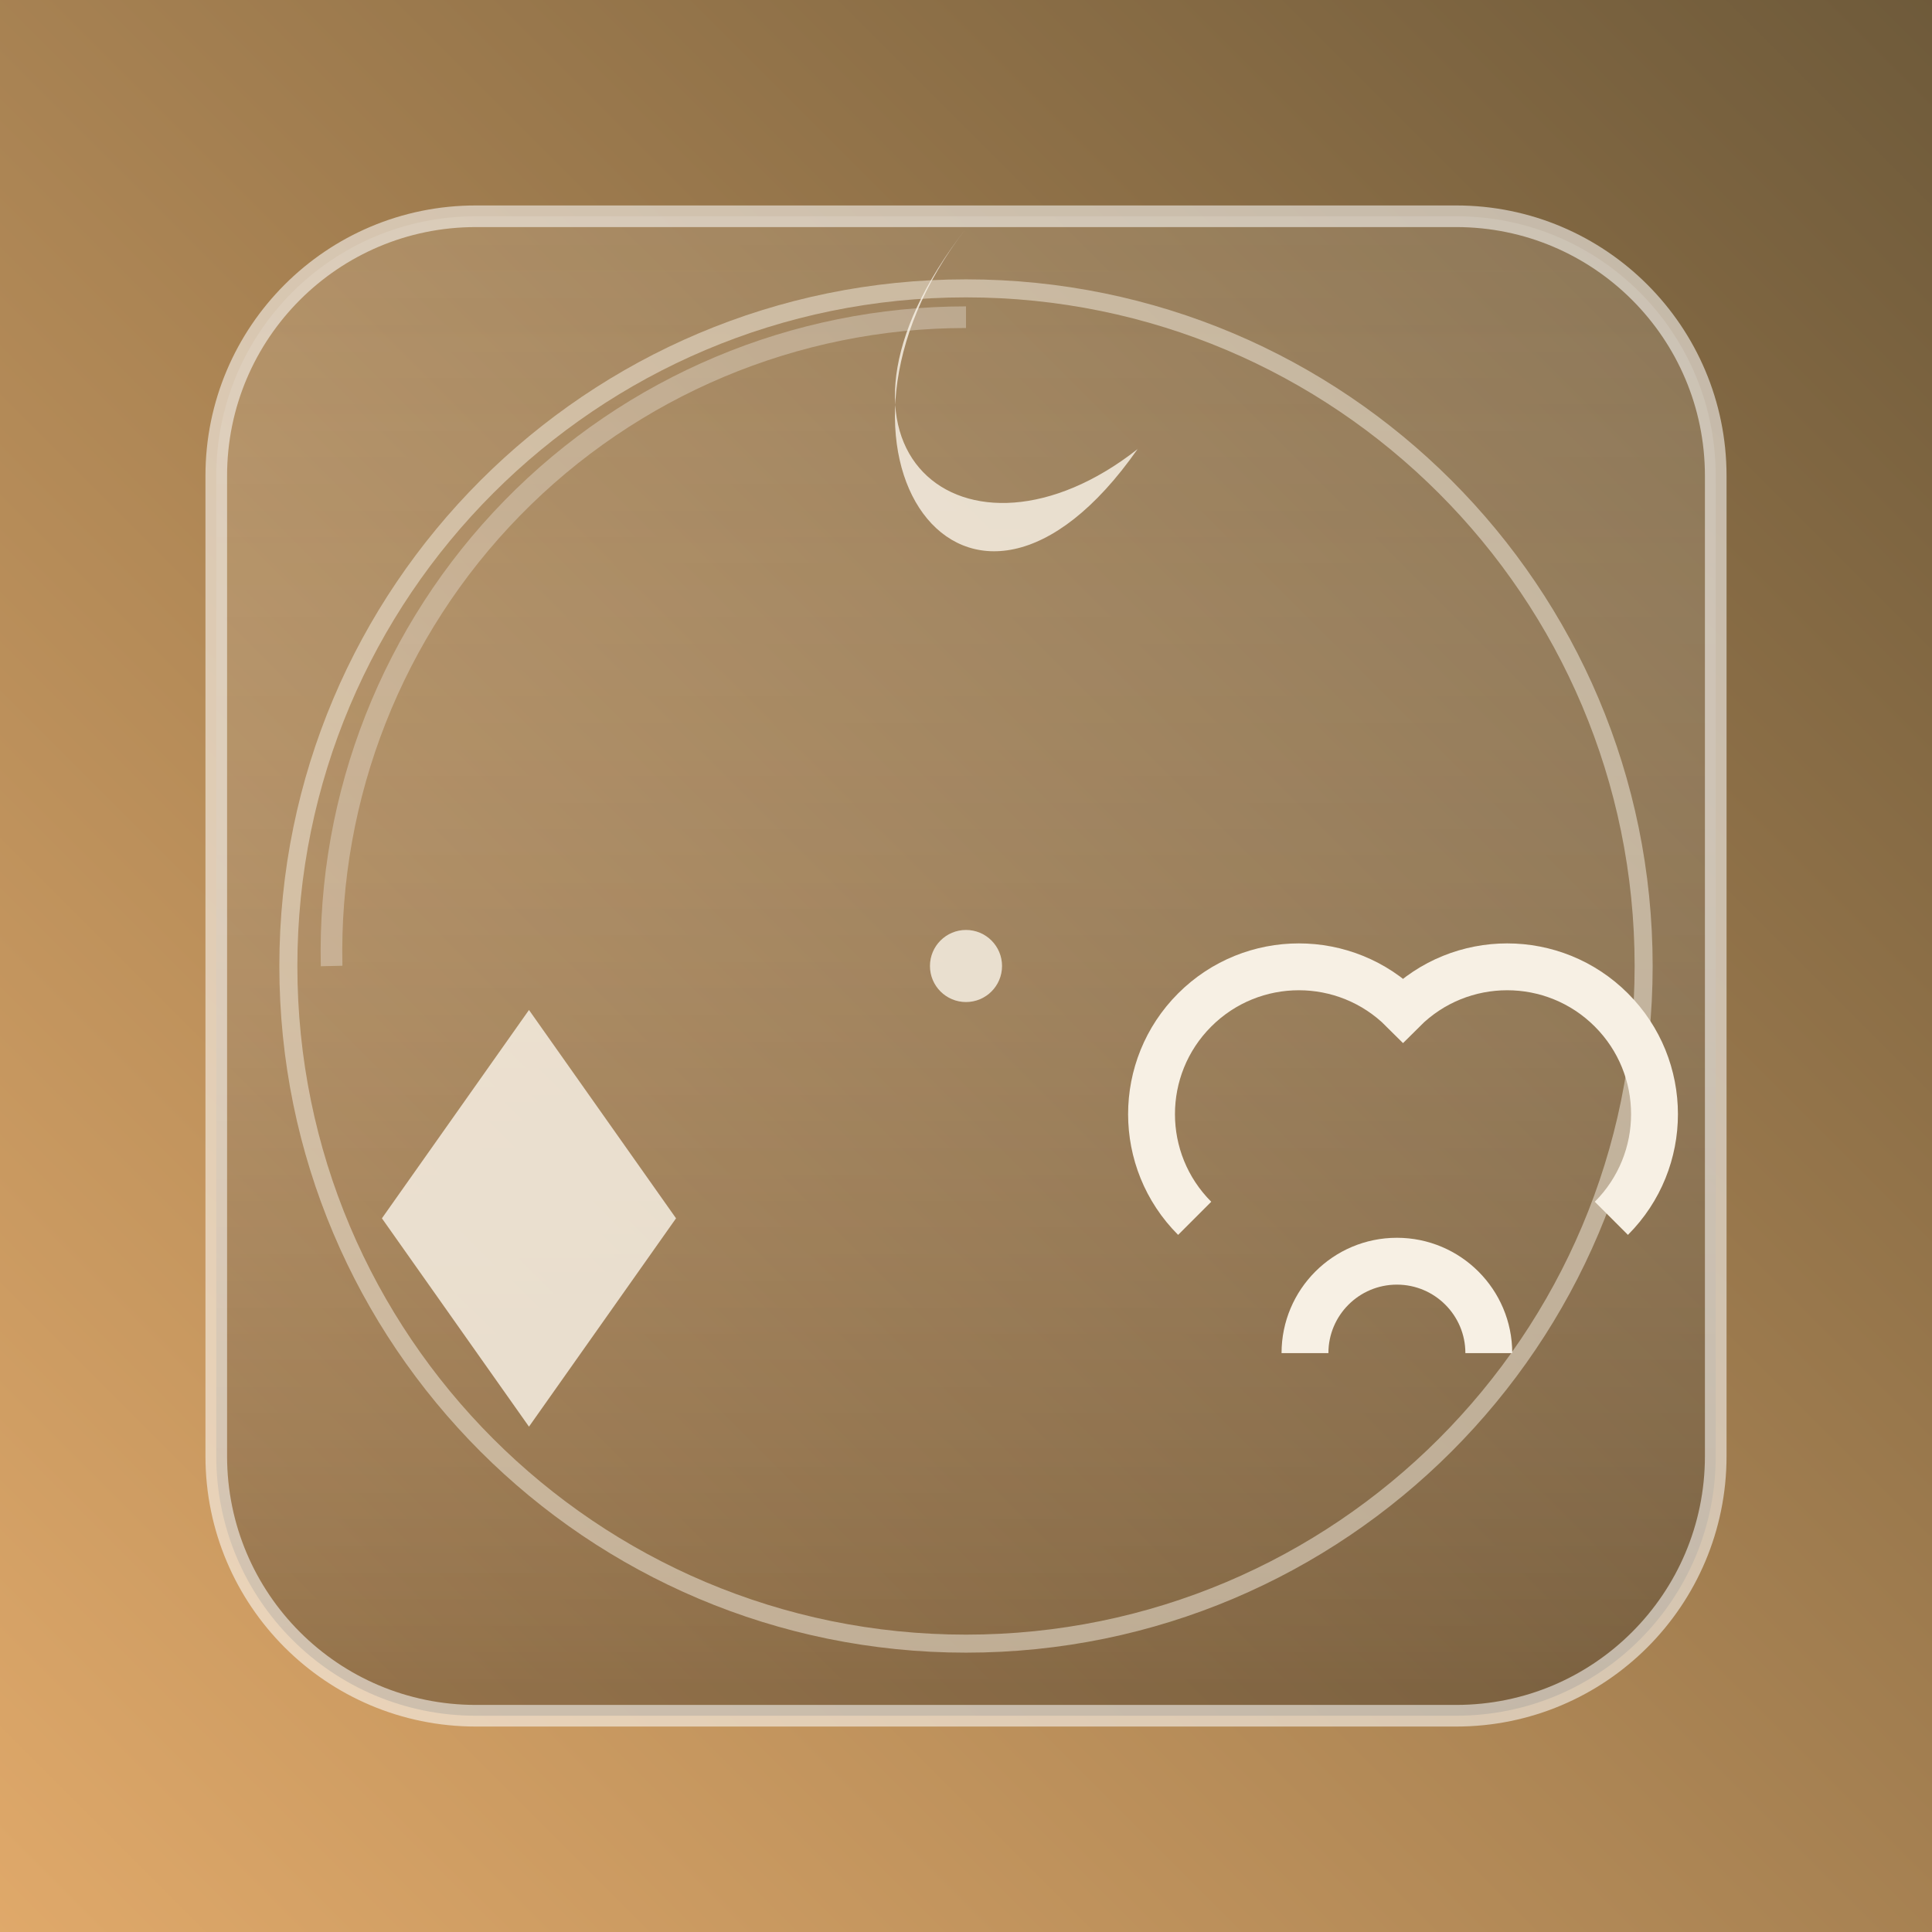
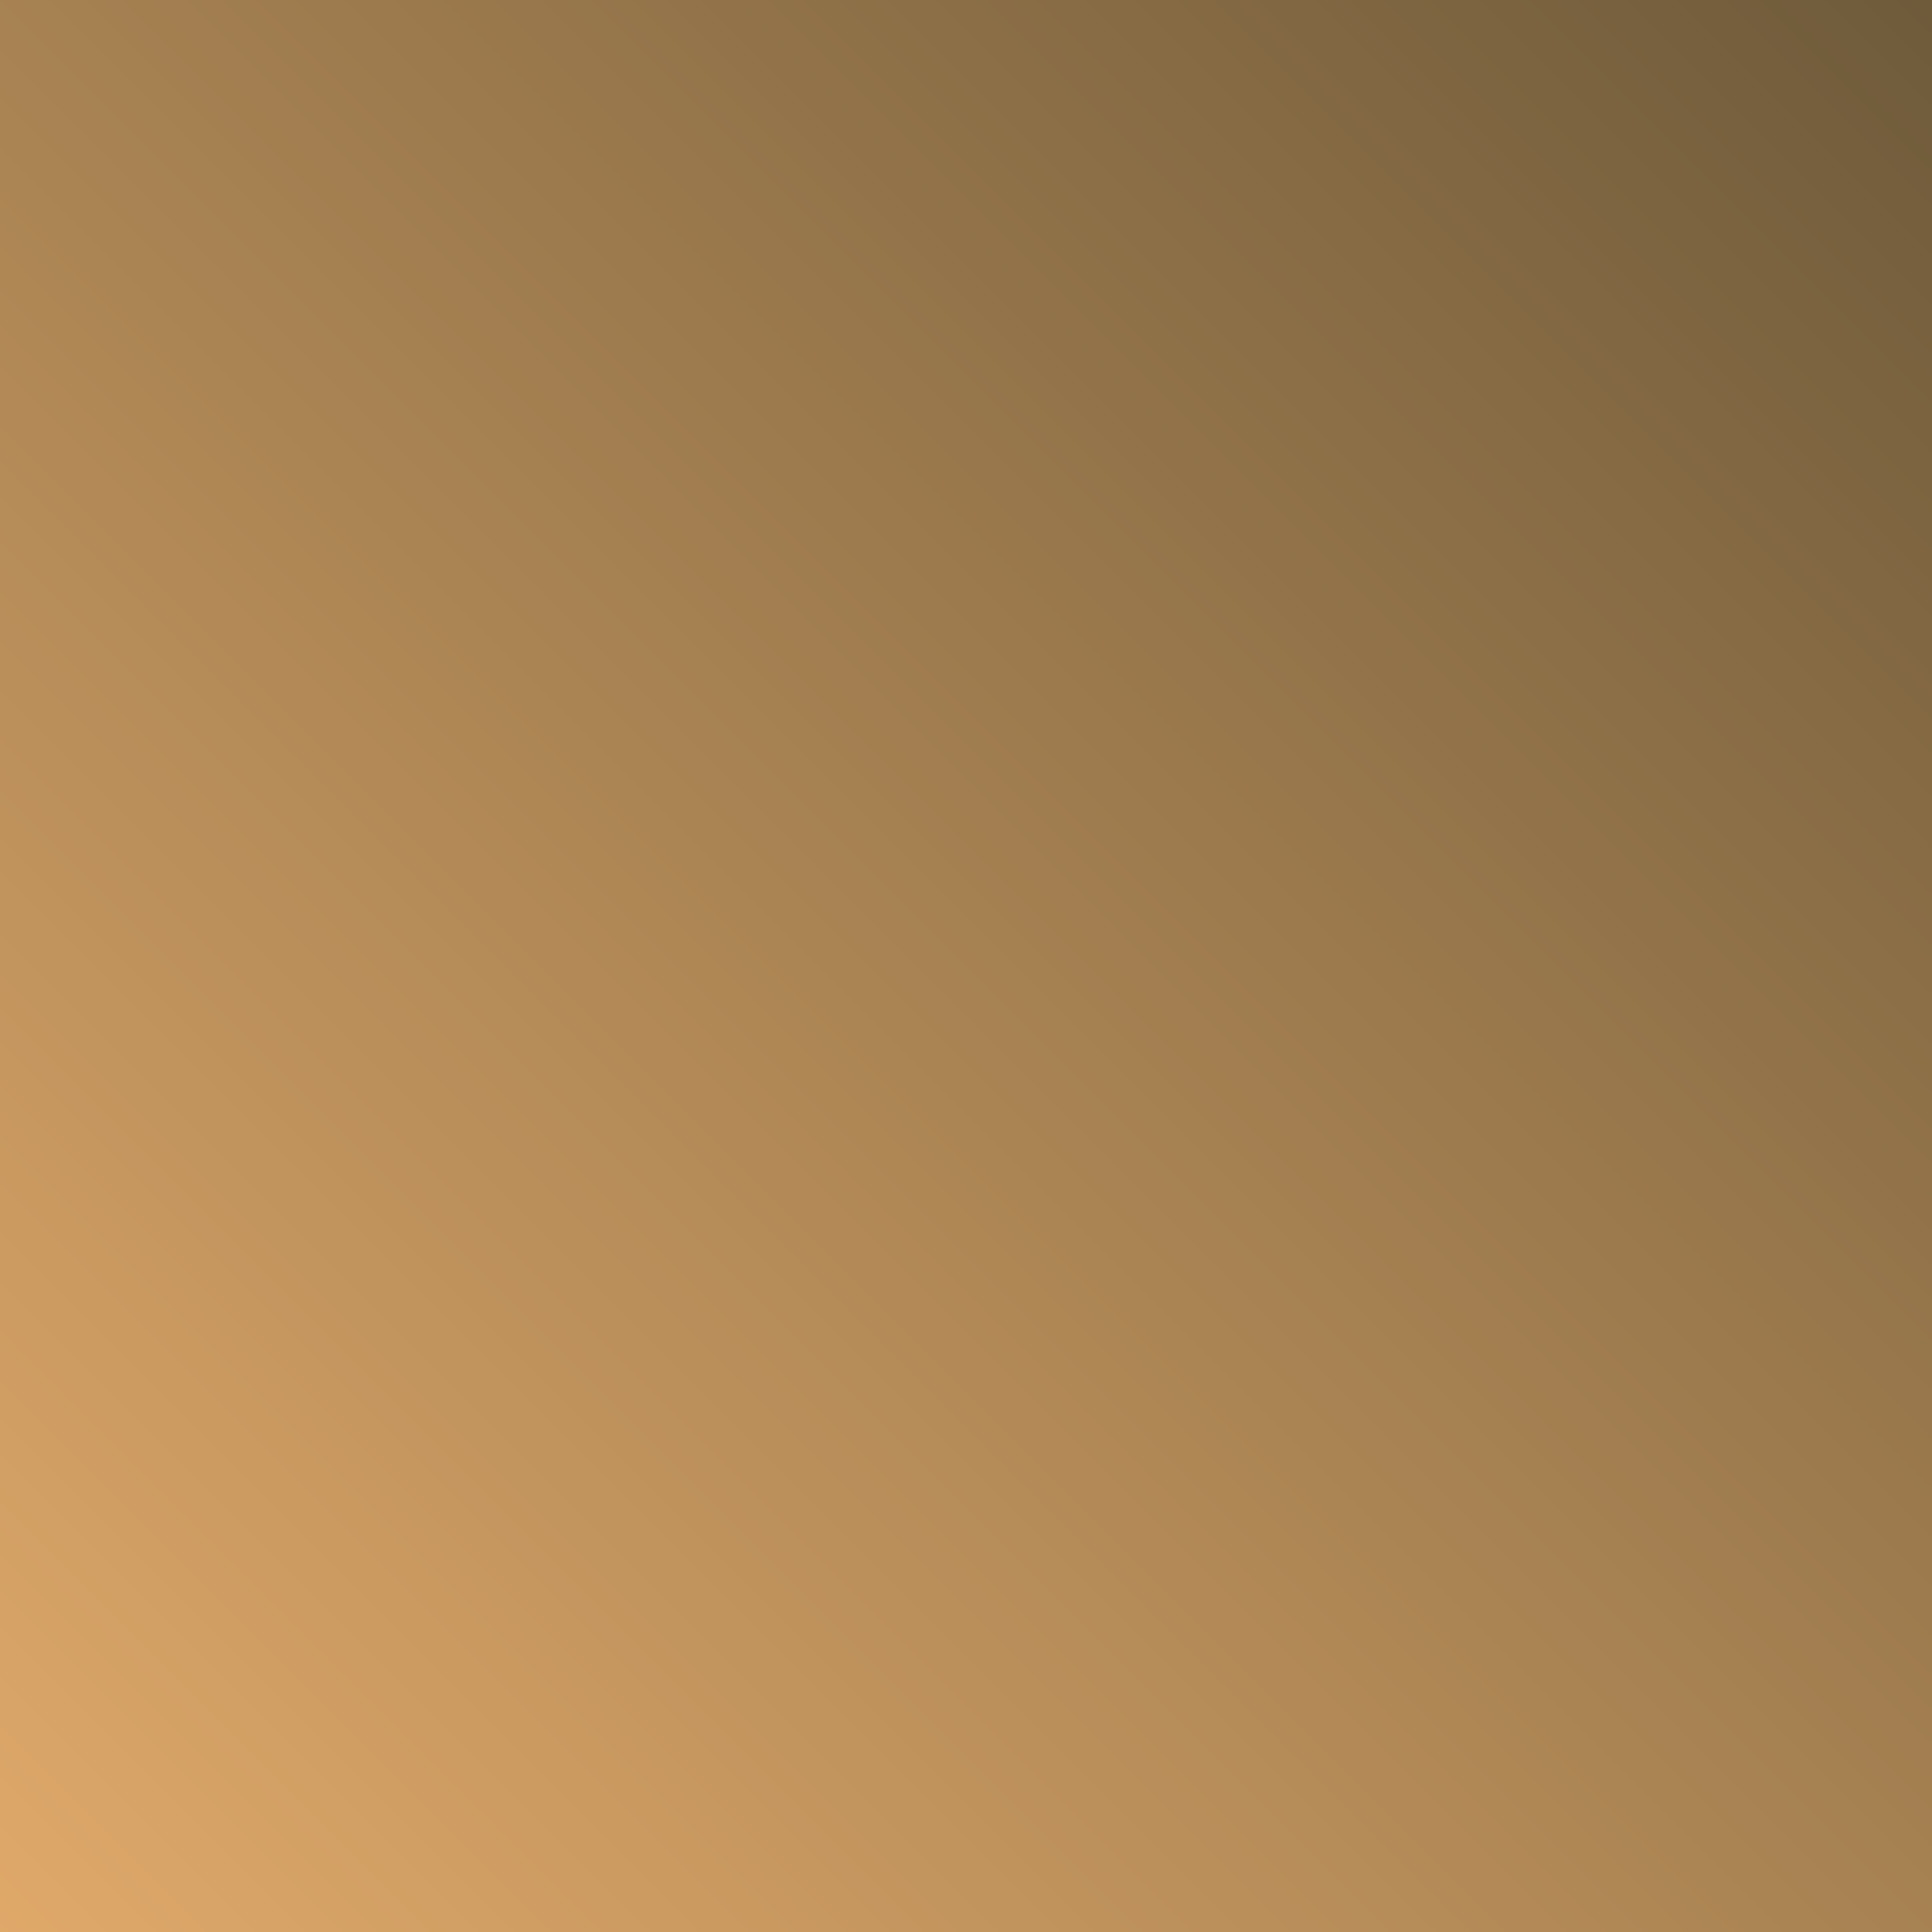
<svg xmlns="http://www.w3.org/2000/svg" viewBox="0 0 268 268" width="268" height="268">
  <defs>
    <linearGradient id="bg" x1="0" y1="1" x2="1" y2="0">
      <stop offset="0" stop-color="#E0A96A" />
      <stop offset="1" stop-color="#6E5A3A" />
    </linearGradient>
-     <linearGradient id="glass" x1="0" y1="0" x2="0" y2="1">
-       <stop offset="0" stop-color="#FFFFFF" stop-opacity="0.12" />
-       <stop offset="1" stop-color="#1E1C18" stop-opacity="0.34" />
-     </linearGradient>
  </defs>
  <rect width="268" height="268" fill="url(#bg)" />
-   <rect x="30" y="30" width="208" height="208" rx="36" fill="url(#glass)" stroke="#FFFFFF" stroke-opacity="0.55" stroke-width="3" />
-   <path d="M46,134 A88 88 0 0 1 134,44" fill="none" stroke="#FFFFFF" stroke-opacity="0.30" stroke-width="3" />
-   <circle cx="134" cy="134" r="94" fill="none" stroke="#F7F0E4" stroke-opacity="0.5" stroke-width="2.5" />
-   <path d="M134 31.7 C110.2 62.3,134 81, 157.8 62.3 C134 96.3, 110.2 62.3, 134 31.7 Z" fill="#F7F0E4" fill-opacity="0.84" />
-   <g stroke="#F7F0E4" stroke-width="6.5" fill="none">
-     <path d="M165.722 169 A14.28 14.28 0 0 1 194.622 140.1 A14.28 14.28 0 0 1 223.522 169" />
-     <path d="M181.022 187.7 A12.58 12.58 0 0 1 206.522 187.7" />
-   </g>
-   <polygon points="73.378,140.1 93.778,169 73.378,197.9 52.978,169" fill="#F7F0E4" fill-opacity="0.84" />
-   <circle cx="134" cy="134" r="5" fill="#F7F0E4" fill-opacity="0.84" />
</svg>
